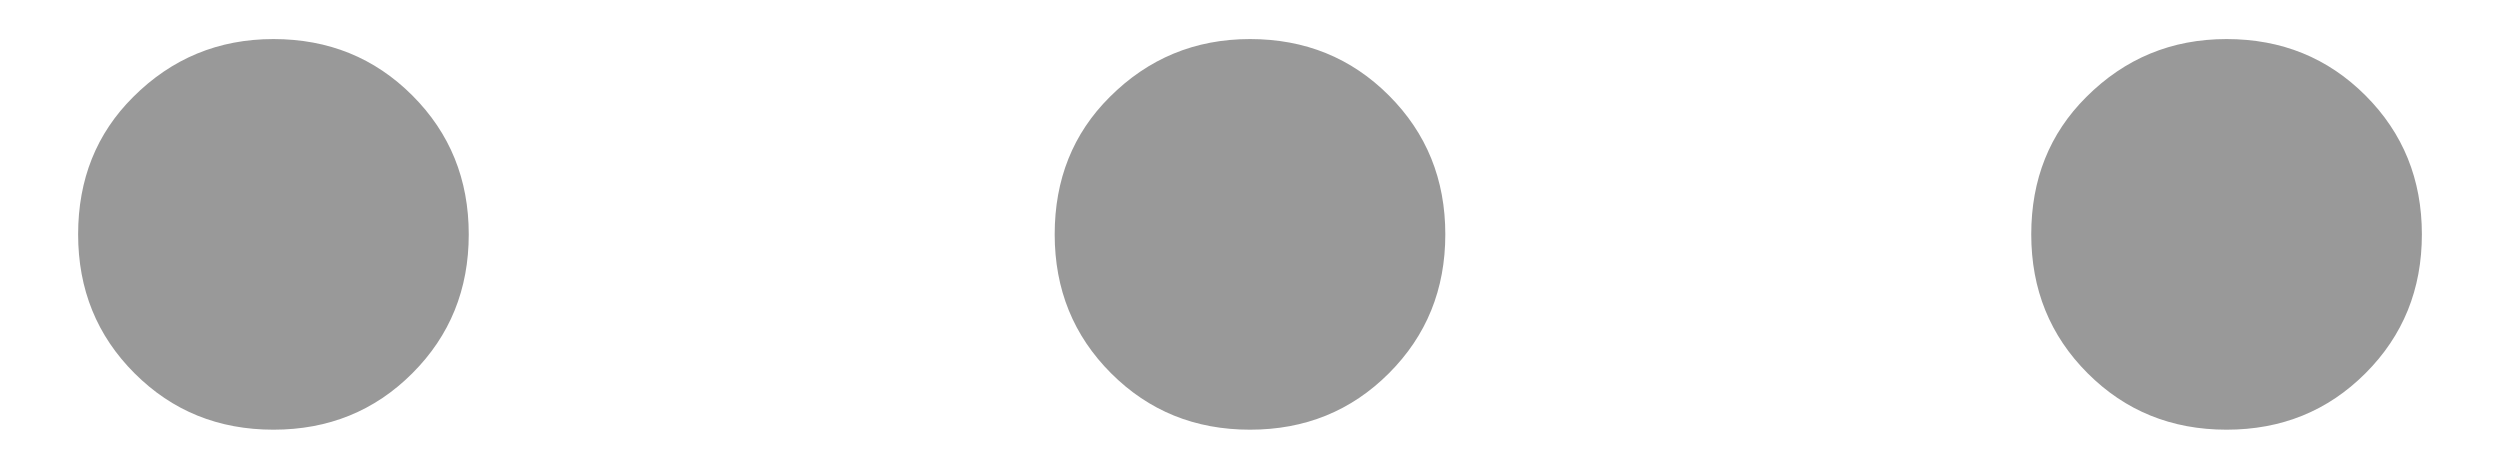
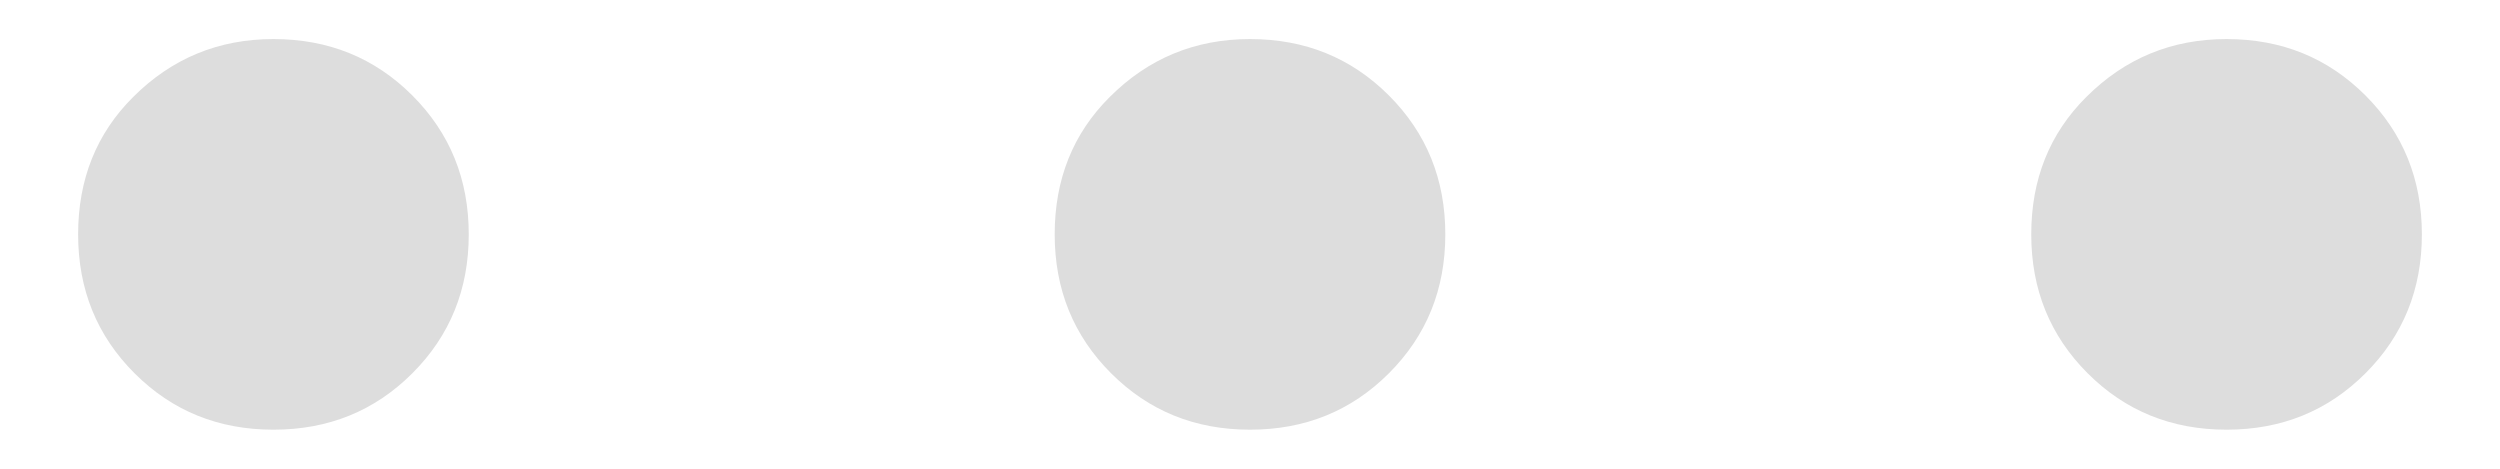
<svg xmlns="http://www.w3.org/2000/svg" width="16px" height="3px" viewBox="0 0 16 3" version="1.1">
  <g id="Symbols" stroke="none" stroke-width="1" fill="none" fill-rule="evenodd">
-     <g id="TitleBarButtons" transform="translate(-102, -12)" fill="#999999" fill-rule="nonzero">
+     <g id="TitleBarButtons" transform="translate(-102, -12)" fill="#DDDDDD" fill-rule="nonzero">
      <path d="M103.75,14.75 C104.102,14.75 104.398,14.63 104.639,14.389 C104.88,14.148 105,13.852 105,13.5 C105,13.148 104.88,12.852 104.639,12.611 C104.398,12.37 104.102,12.25 103.75,12.25 C103.398,12.25 103.099,12.374 102.852,12.621 C102.617,12.855 102.5,13.148 102.5,13.5 C102.5,13.852 102.62,14.148 102.861,14.389 C103.102,14.63 103.398,14.75 103.75,14.75 Z M110,14.75 C110.352,14.75 110.648,14.63 110.889,14.389 C111.13,14.148 111.25,13.852 111.25,13.5 C111.25,13.148 111.13,12.852 110.889,12.611 C110.648,12.37 110.352,12.25 110,12.25 C109.648,12.25 109.349,12.374 109.102,12.621 C108.867,12.855 108.75,13.148 108.75,13.5 C108.75,13.852 108.87,14.148 109.111,14.389 C109.352,14.63 109.648,14.75 110,14.75 Z M116.25,14.75 C116.602,14.75 116.898,14.63 117.139,14.389 C117.38,14.148 117.5,13.852 117.5,13.5 C117.5,13.148 117.38,12.852 117.139,12.611 C116.898,12.37 116.602,12.25 116.25,12.25 C115.898,12.25 115.599,12.374 115.352,12.621 C115.117,12.855 115,13.148 115,13.5 C115,13.852 115.12,14.148 115.361,14.389 C115.602,14.63 115.898,14.75 116.25,14.75 Z" id="" />
    </g>
  </g>
</svg>
